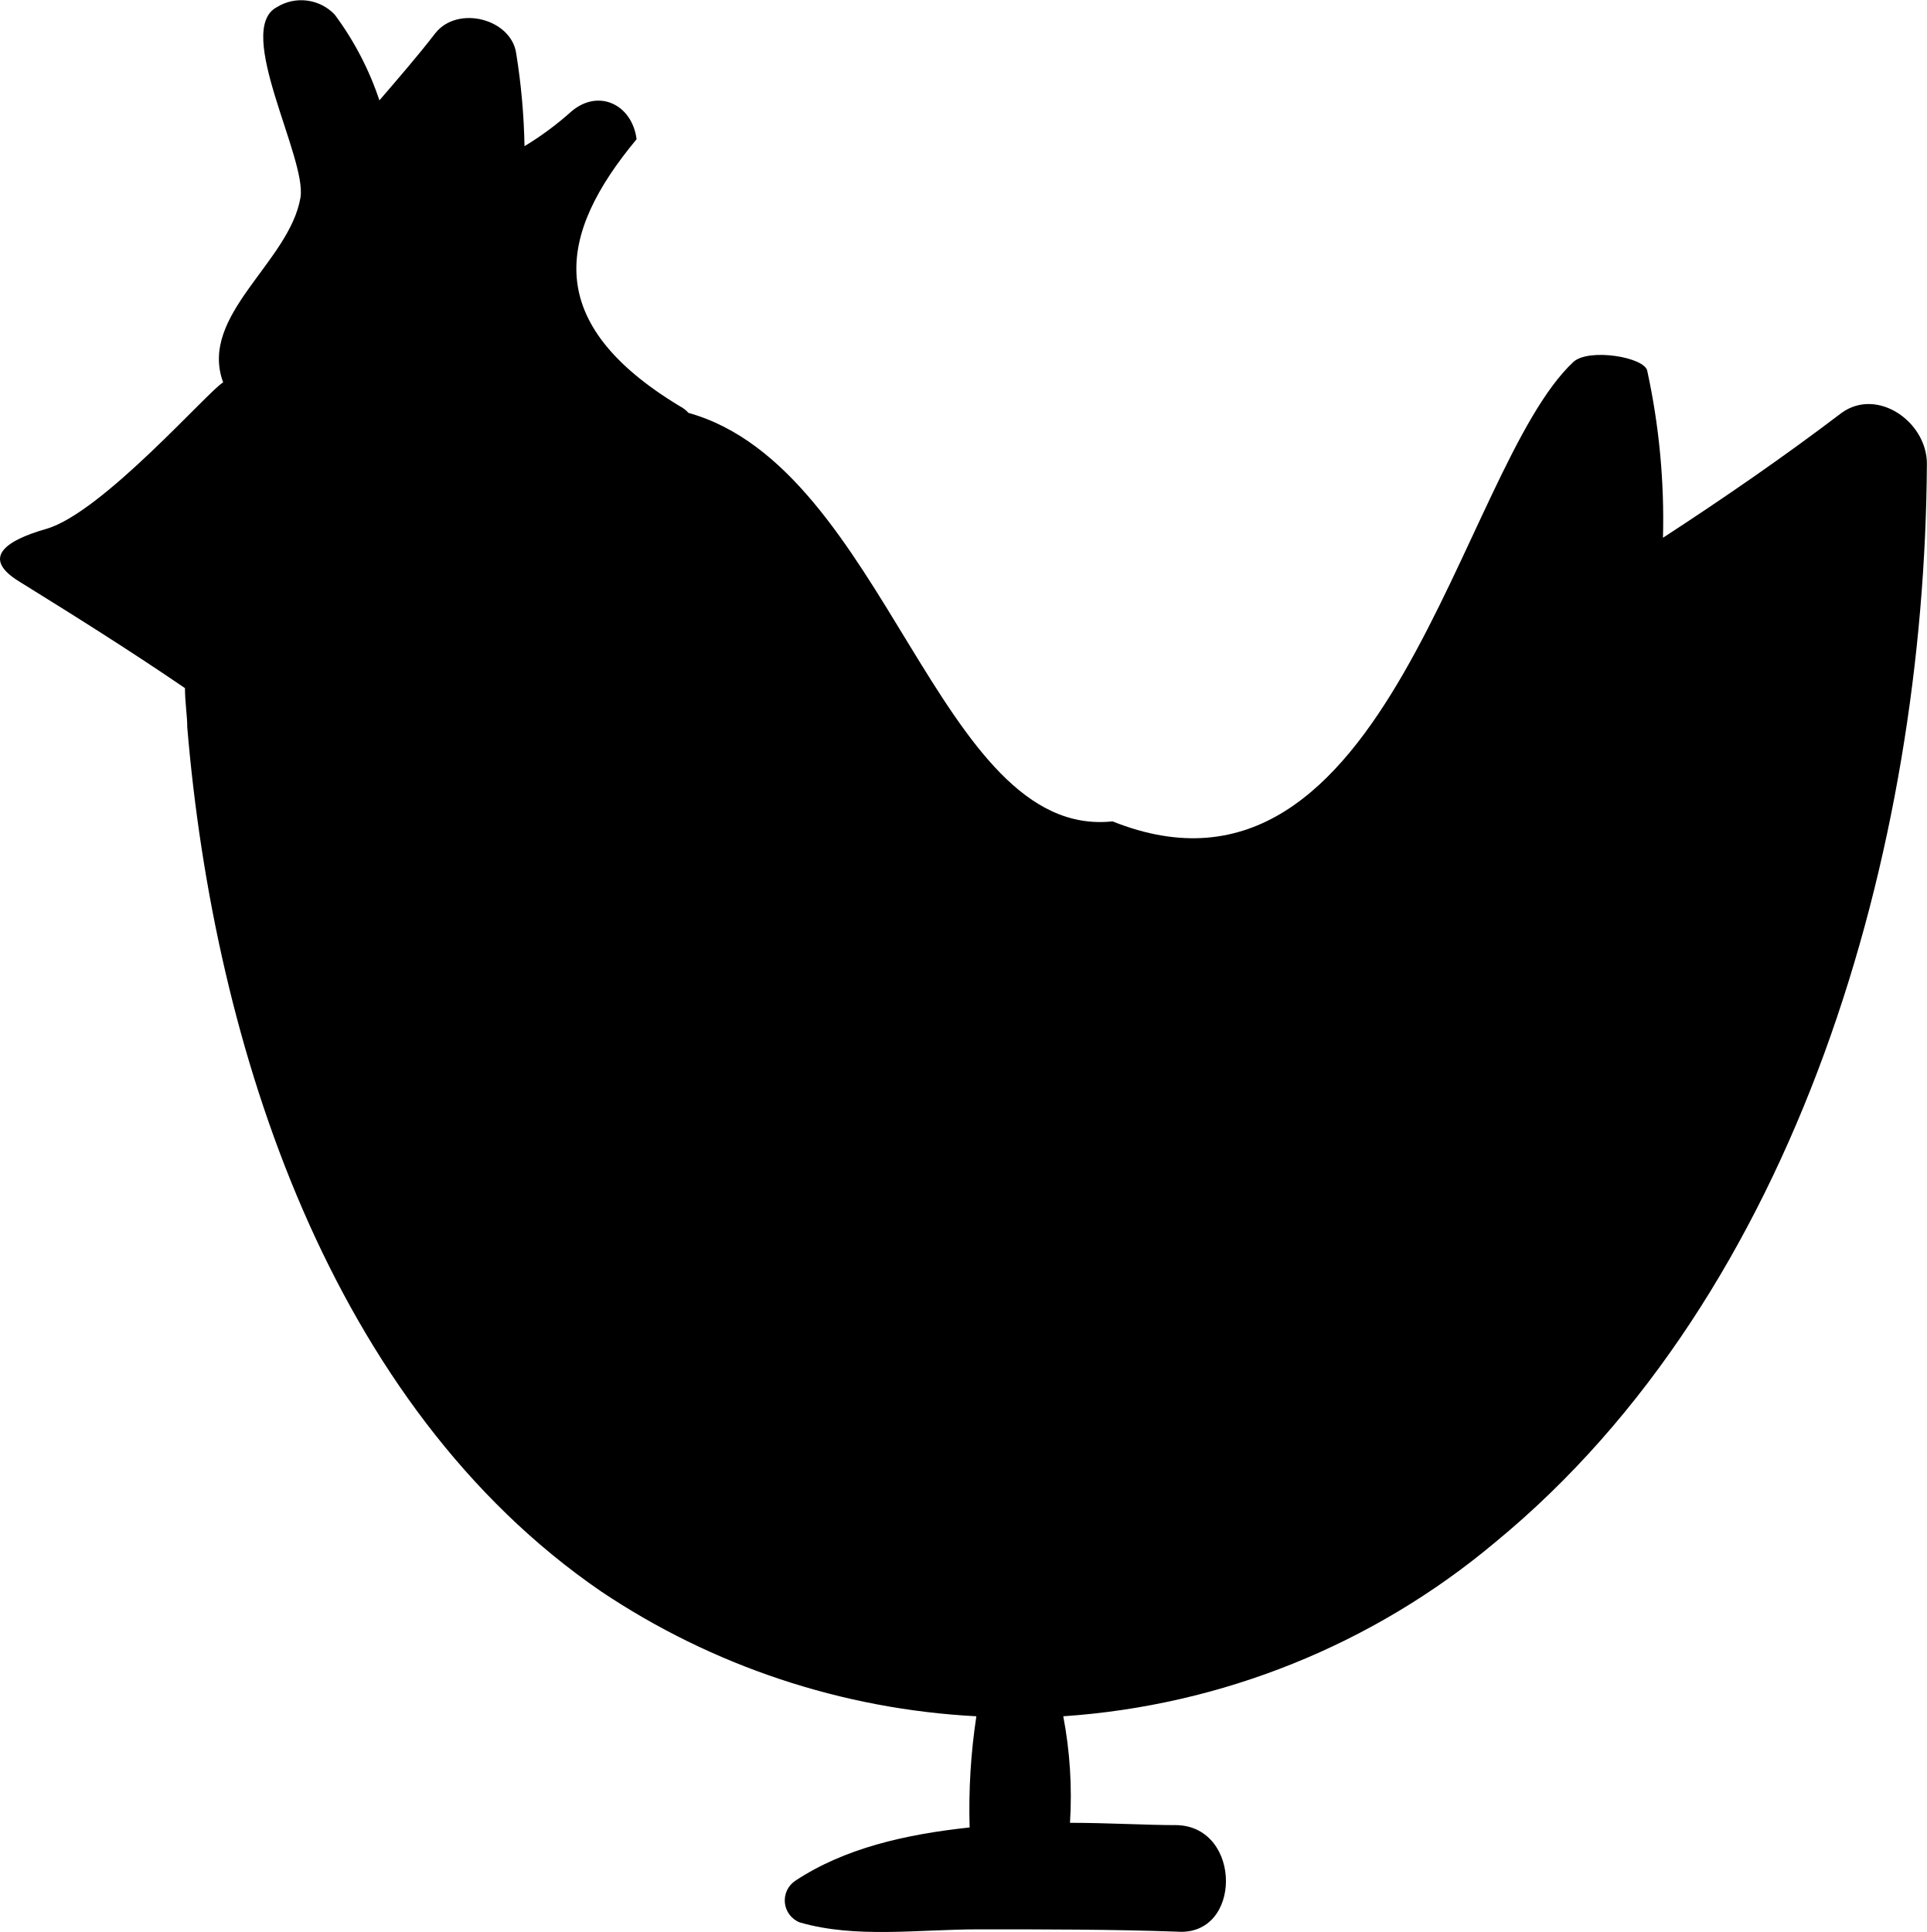
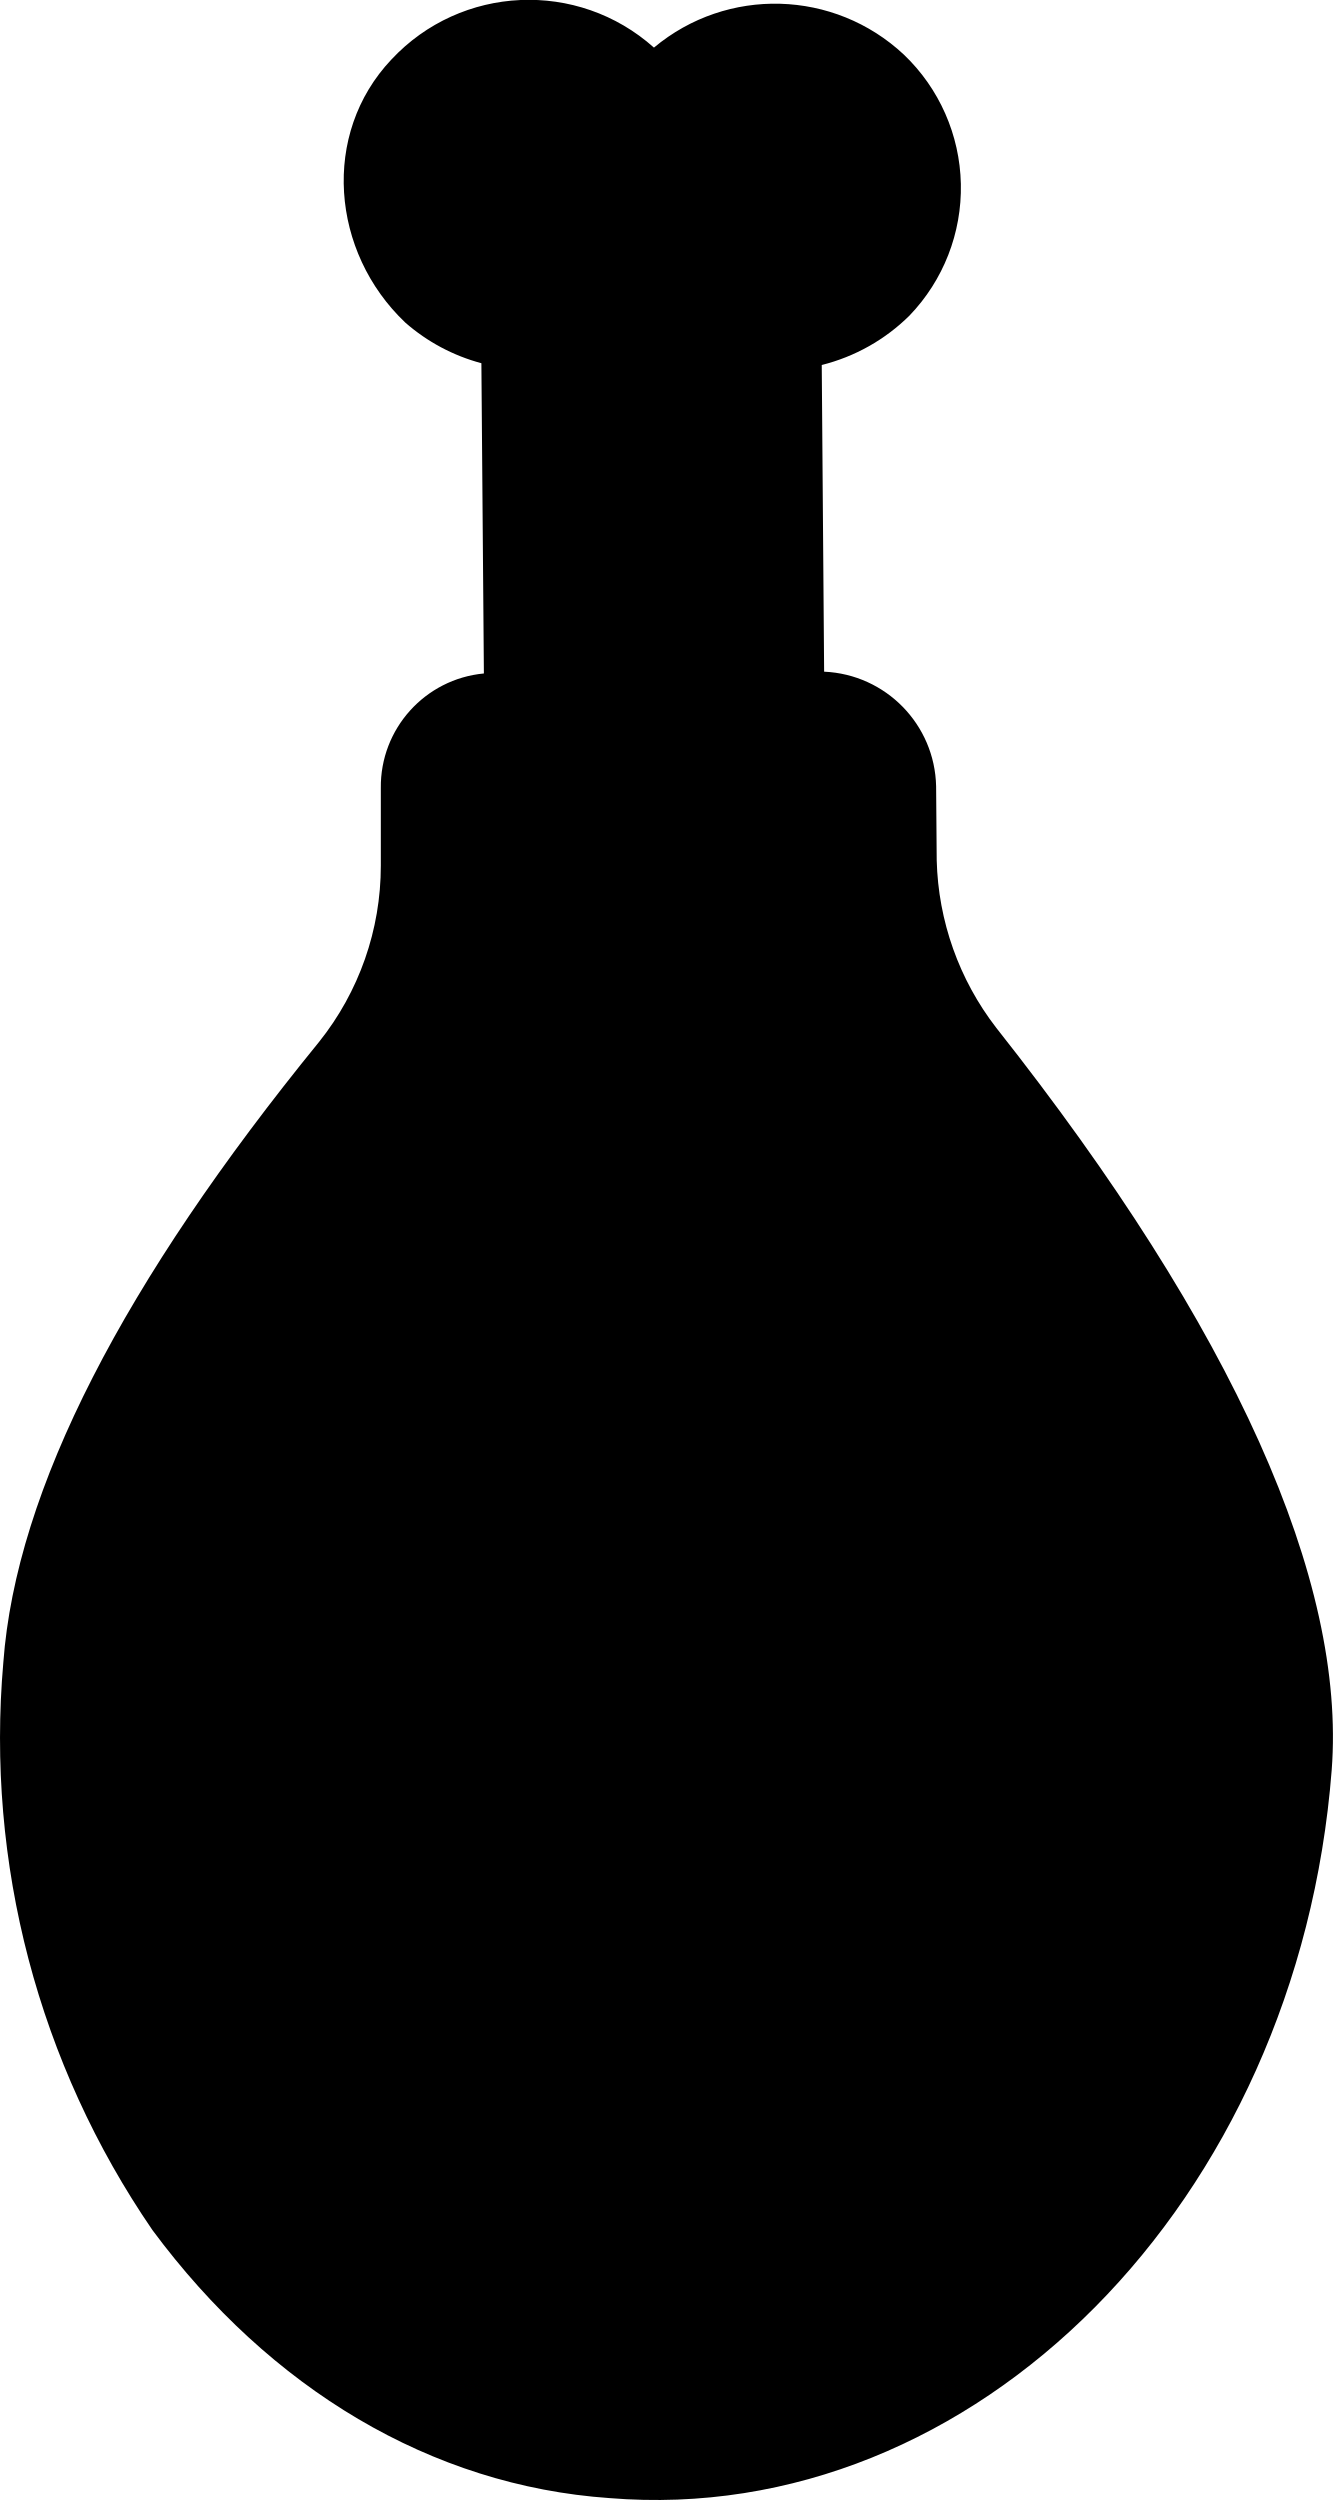
- <svg xmlns="http://www.w3.org/2000/svg" id="Layer_1" data-name="Layer 1" viewBox="0 0 174.5 175">
-   <path d="M174.75,42c0-3.78-4.46-6.92-7.7-4.62-5.26,4-10.73,7.77-16.2,11.33a63.35,63.35,0,0,0-1.42-15.1c-.2-1.26-5.26-2.1-6.68-.84C132.42,42.4,126,84.4,101,74.4c-15.8,1.68-20.5-32-38.4-37a2.84,2.84,0,0,0-.81-.62C49.36,29.26,50.68,21.29,57.9,12.61,57.5,9.47,54.46,8,52,10.09a28.17,28.17,0,0,1-4.25,3.15A59.56,59.56,0,0,0,47,4.85C46.56,1.7,41.7.45,39.68,3c-1.62,2.1-3.45,4.2-5.07,6.09a27.67,27.67,0,0,0-4.05-7.77A4.19,4.19,0,0,0,25.3.66c-3.85,2.09,2.76,13.67,2.16,17.24-1,5.87-9.25,10.65-7,16.74-1.22.63-10.92,11.79-16,13.26C.61,49-1.43,50.58,2,52.68,7.07,55.82,12.13,59,17,62.33c0,1.26.21,2.51.21,3.56,2.43,29,13,61.46,37.46,78.25a67.34,67.34,0,0,0,34,11.32,55.89,55.89,0,0,0-.61,10.07c-5.87.63-11.34,1.89-15.79,4.83a2.14,2.14,0,0,0,.4,3.77c5.07,1.47,10.74.63,16.2.63,6.08,0,12.16,0,18,.21,5.87.42,5.87-9.44,0-9.65-2.84,0-6.28-.21-9.72-.21a38.73,38.73,0,0,0-.61-9.65,68,68,0,0,0,39.08-15.73C163.21,117.08,174.55,76.8,174.75,42Z" transform="translate(-0.25 0)" />
+ <svg xmlns="http://www.w3.org/2000/svg" id="Layer_1" data-name="Layer 1" viewBox="0 0 112.01 210.07">
+   <path d="M46.4,124.11c30.68,2.52,57.87-24.89,60.69-61.18C108.3,47.08,99,26,78.9.56a24,24,0,0,1-5-14.07l-.05-6.22a9.85,9.85,0,0,0-9.41-9.63l-.2-25.77a16,16,0,0,0,7.37-4.15,15.48,15.48,0,0,0-.47-21.93,15.85,15.85,0,0,0-21-.59,15.79,15.79,0,0,0-22.06,1C22.16-74.54,23-64.62,29.25-58.69a15.94,15.94,0,0,0,6.39,3.41l.21,26.07a9.56,9.56,0,0,0-8.66,9.63l0,6.52A23.7,23.7,0,0,1,22,1.75C5.59,21.9-3.46,39.38-4.53,53.89A73.06,73.06,0,0,0,8,101.59C17.88,114.93,31.43,123.07,46.4,124.11Z" transform="translate(4.81 85.8)" />
</svg>
